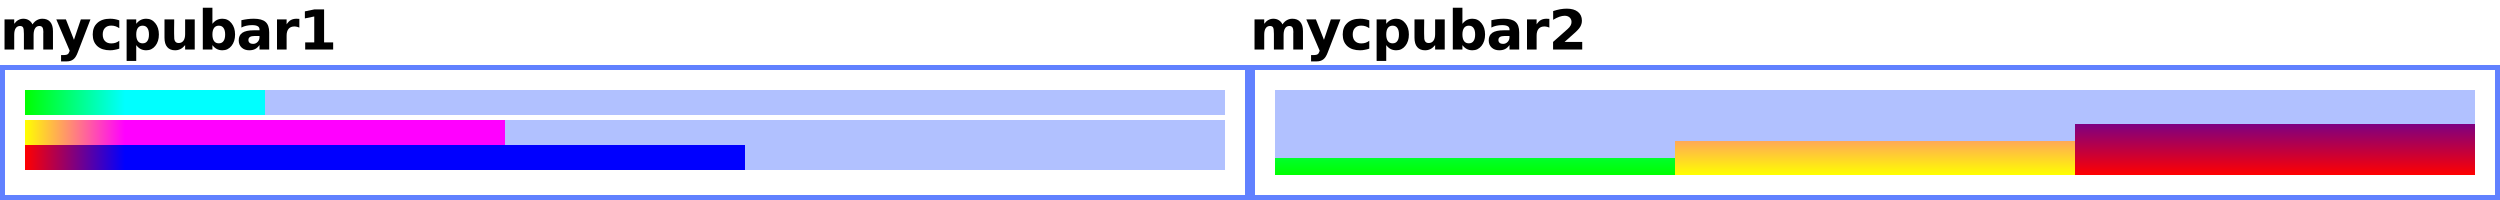
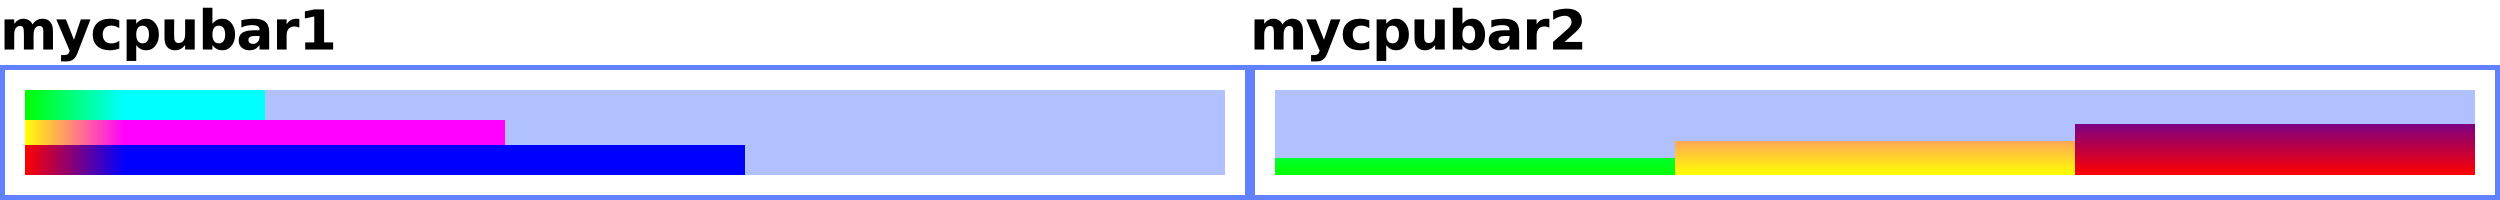
<svg xmlns="http://www.w3.org/2000/svg" xmlns:xlink="http://www.w3.org/1999/xlink" width="500pt" height="40pt" viewBox="0 0 500 40" version="1.1">
  <defs>
    <g>
      <symbol overflow="visible" id="glyph0-0">
        <path style="stroke:none;" d="M 0.547 1.938 L 0.547 -7.75 L 6.047 -7.75 L 6.047 1.938 Z M 1.172 1.328 L 5.438 1.328 L 5.438 -7.141 L 1.172 -7.141 Z M 1.172 1.328 " />
      </symbol>
      <symbol overflow="visible" id="glyph0-1">
        <path style="stroke:none;" d="M 6.5 -5.016 C 6.738 -5.391 7.023 -5.672 7.359 -5.859 C 7.703 -6.055 8.07 -6.156 8.469 -6.156 C 9.156 -6.156 9.68 -5.941 10.047 -5.516 C 10.41 -5.086 10.594 -4.469 10.594 -3.656 L 10.594 0 L 8.656 0 L 8.656 -3.141 C 8.656 -3.18 8.656 -3.227 8.656 -3.281 C 8.664 -3.332 8.672 -3.406 8.672 -3.5 C 8.672 -3.926 8.609 -4.234 8.484 -4.422 C 8.359 -4.609 8.156 -4.703 7.875 -4.703 C 7.508 -4.703 7.227 -4.551 7.031 -4.25 C 6.832 -3.957 6.727 -3.523 6.719 -2.953 L 6.719 0 L 4.781 0 L 4.781 -3.141 C 4.781 -3.805 4.723 -4.234 4.609 -4.422 C 4.492 -4.609 4.289 -4.703 4 -4.703 C 3.633 -4.703 3.348 -4.551 3.141 -4.25 C 2.941 -3.945 2.844 -3.516 2.844 -2.953 L 2.844 0 L 0.906 0 L 0.906 -6.016 L 2.844 -6.016 L 2.844 -5.141 C 3.082 -5.473 3.352 -5.723 3.656 -5.891 C 3.969 -6.066 4.305 -6.156 4.672 -6.156 C 5.086 -6.156 5.453 -6.055 5.766 -5.859 C 6.086 -5.66 6.332 -5.379 6.5 -5.016 Z M 6.5 -5.016 " />
      </symbol>
      <symbol overflow="visible" id="glyph0-2">
        <path style="stroke:none;" d="M 0.141 -6.016 L 2.062 -6.016 L 3.672 -1.938 L 5.047 -6.016 L 6.969 -6.016 L 4.438 0.562 C 4.188 1.238 3.891 1.707 3.547 1.969 C 3.211 2.238 2.77 2.375 2.219 2.375 L 1.094 2.375 L 1.094 1.109 L 1.703 1.109 C 2.023 1.109 2.258 1.055 2.406 0.953 C 2.562 0.848 2.68 0.66 2.766 0.391 L 2.812 0.234 Z M 0.141 -6.016 " />
      </symbol>
      <symbol overflow="visible" id="glyph0-3">
        <path style="stroke:none;" d="M 5.781 -5.828 L 5.781 -4.266 C 5.52 -4.441 5.258 -4.57 5 -4.656 C 4.738 -4.738 4.461 -4.781 4.172 -4.781 C 3.641 -4.781 3.223 -4.625 2.922 -4.312 C 2.617 -4 2.469 -3.562 2.469 -3 C 2.469 -2.438 2.617 -2 2.922 -1.688 C 3.223 -1.375 3.641 -1.219 4.172 -1.219 C 4.473 -1.219 4.758 -1.258 5.031 -1.344 C 5.301 -1.438 5.551 -1.57 5.781 -1.75 L 5.781 -0.172 C 5.477 -0.066 5.172 0.008 4.859 0.062 C 4.555 0.125 4.25 0.156 3.938 0.156 C 2.852 0.156 2.004 -0.117 1.391 -0.672 C 0.773 -1.234 0.469 -2.008 0.469 -3 C 0.469 -3.988 0.773 -4.758 1.391 -5.312 C 2.004 -5.875 2.852 -6.156 3.938 -6.156 C 4.25 -6.156 4.555 -6.129 4.859 -6.078 C 5.172 -6.023 5.477 -5.941 5.781 -5.828 Z M 5.781 -5.828 " />
      </symbol>
      <symbol overflow="visible" id="glyph0-4">
        <path style="stroke:none;" d="M 2.844 -0.875 L 2.844 2.281 L 0.922 2.281 L 0.922 -6.016 L 2.844 -6.016 L 2.844 -5.141 C 3.113 -5.484 3.41 -5.738 3.734 -5.906 C 4.055 -6.07 4.426 -6.156 4.844 -6.156 C 5.582 -6.156 6.188 -5.859 6.656 -5.266 C 7.133 -4.68 7.375 -3.926 7.375 -3 C 7.375 -2.07 7.133 -1.312 6.656 -0.719 C 6.188 -0.133 5.582 0.156 4.844 0.156 C 4.426 0.156 4.055 0.07 3.734 -0.094 C 3.41 -0.258 3.113 -0.52 2.844 -0.875 Z M 4.125 -4.766 C 3.707 -4.766 3.391 -4.613 3.172 -4.312 C 2.953 -4.008 2.844 -3.57 2.844 -3 C 2.844 -2.438 2.953 -2 3.172 -1.688 C 3.391 -1.383 3.707 -1.234 4.125 -1.234 C 4.539 -1.234 4.852 -1.383 5.062 -1.688 C 5.281 -1.988 5.391 -2.426 5.391 -3 C 5.391 -3.57 5.281 -4.008 5.062 -4.312 C 4.852 -4.613 4.539 -4.766 4.125 -4.766 Z M 4.125 -4.766 " />
      </symbol>
      <symbol overflow="visible" id="glyph0-5">
        <path style="stroke:none;" d="M 0.859 -2.344 L 0.859 -6.016 L 2.797 -6.016 L 2.797 -5.422 C 2.797 -5.086 2.789 -4.676 2.781 -4.188 C 2.781 -3.695 2.781 -3.367 2.781 -3.203 C 2.781 -2.711 2.789 -2.363 2.812 -2.156 C 2.844 -1.945 2.891 -1.789 2.953 -1.688 C 3.023 -1.562 3.125 -1.461 3.25 -1.391 C 3.383 -1.328 3.535 -1.297 3.703 -1.297 C 4.098 -1.297 4.41 -1.445 4.641 -1.75 C 4.867 -2.062 4.984 -2.492 4.984 -3.047 L 4.984 -6.016 L 6.906 -6.016 L 6.906 0 L 4.984 0 L 4.984 -0.875 C 4.691 -0.52 4.383 -0.258 4.062 -0.094 C 3.738 0.07 3.379 0.156 2.984 0.156 C 2.297 0.156 1.77 -0.055 1.406 -0.484 C 1.039 -0.91 0.859 -1.531 0.859 -2.344 Z M 0.859 -2.344 " />
      </symbol>
      <symbol overflow="visible" id="glyph0-6">
        <path style="stroke:none;" d="M 4.125 -1.234 C 4.539 -1.234 4.852 -1.383 5.062 -1.688 C 5.281 -1.988 5.391 -2.426 5.391 -3 C 5.391 -3.57 5.281 -4.008 5.062 -4.312 C 4.852 -4.613 4.539 -4.766 4.125 -4.766 C 3.707 -4.766 3.391 -4.613 3.172 -4.312 C 2.953 -4.008 2.844 -3.57 2.844 -3 C 2.844 -2.438 2.953 -2 3.172 -1.688 C 3.391 -1.383 3.707 -1.234 4.125 -1.234 Z M 2.844 -5.141 C 3.113 -5.484 3.41 -5.738 3.734 -5.906 C 4.055 -6.07 4.426 -6.156 4.844 -6.156 C 5.582 -6.156 6.188 -5.859 6.656 -5.266 C 7.133 -4.68 7.375 -3.926 7.375 -3 C 7.375 -2.07 7.133 -1.312 6.656 -0.719 C 6.188 -0.133 5.582 0.156 4.844 0.156 C 4.426 0.156 4.055 0.07 3.734 -0.094 C 3.41 -0.258 3.113 -0.52 2.844 -0.875 L 2.844 0 L 0.922 0 L 0.922 -8.359 L 2.844 -8.359 Z M 2.844 -5.141 " />
      </symbol>
      <symbol overflow="visible" id="glyph0-7">
        <path style="stroke:none;" d="M 3.625 -2.703 C 3.219 -2.703 2.91 -2.633 2.703 -2.5 C 2.504 -2.363 2.406 -2.164 2.406 -1.906 C 2.406 -1.656 2.488 -1.461 2.656 -1.328 C 2.82 -1.191 3.047 -1.125 3.328 -1.125 C 3.691 -1.125 4 -1.254 4.25 -1.516 C 4.5 -1.773 4.625 -2.098 4.625 -2.484 L 4.625 -2.703 Z M 6.562 -3.438 L 6.562 0 L 4.625 0 L 4.625 -0.891 C 4.363 -0.523 4.07 -0.258 3.75 -0.094 C 3.426 0.07 3.035 0.156 2.578 0.156 C 1.953 0.156 1.441 -0.023 1.047 -0.391 C 0.66 -0.754 0.469 -1.227 0.469 -1.812 C 0.469 -2.508 0.707 -3.02 1.188 -3.344 C 1.676 -3.676 2.441 -3.844 3.484 -3.844 L 4.625 -3.844 L 4.625 -4 C 4.625 -4.301 4.504 -4.52 4.266 -4.656 C 4.023 -4.801 3.648 -4.875 3.141 -4.875 C 2.723 -4.875 2.336 -4.832 1.984 -4.75 C 1.629 -4.676 1.301 -4.555 1 -4.391 L 1 -5.859 C 1.406 -5.953 1.816 -6.023 2.234 -6.078 C 2.648 -6.129 3.066 -6.156 3.484 -6.156 C 4.566 -6.156 5.348 -5.941 5.828 -5.516 C 6.316 -5.086 6.562 -4.395 6.562 -3.438 Z M 6.562 -3.438 " />
      </symbol>
      <symbol overflow="visible" id="glyph0-8">
        <path style="stroke:none;" d="M 5.391 -4.375 C 5.223 -4.457 5.055 -4.516 4.891 -4.547 C 4.723 -4.586 4.555 -4.609 4.391 -4.609 C 3.891 -4.609 3.504 -4.445 3.234 -4.125 C 2.973 -3.812 2.844 -3.359 2.844 -2.766 L 2.844 0 L 0.922 0 L 0.922 -6.016 L 2.844 -6.016 L 2.844 -5.031 C 3.094 -5.426 3.375 -5.711 3.688 -5.891 C 4.008 -6.066 4.395 -6.156 4.844 -6.156 C 4.914 -6.156 4.988 -6.148 5.062 -6.141 C 5.133 -6.141 5.242 -6.133 5.391 -6.125 Z M 5.391 -4.375 " />
      </symbol>
      <symbol overflow="visible" id="glyph0-9">
        <path style="stroke:none;" d="M 1.297 -1.422 L 3.109 -1.422 L 3.109 -6.609 L 1.234 -6.219 L 1.234 -7.625 L 3.109 -8.016 L 5.078 -8.016 L 5.078 -1.422 L 6.891 -1.422 L 6.891 0 L 1.297 0 Z M 1.297 -1.422 " />
      </symbol>
      <symbol overflow="visible" id="glyph0-10">
        <path style="stroke:none;" d="M 3.172 -1.516 L 6.703 -1.516 L 6.703 0 L 0.875 0 L 0.875 -1.516 L 3.797 -4.109 C 4.055 -4.336 4.25 -4.566 4.375 -4.797 C 4.5 -5.023 4.562 -5.258 4.562 -5.5 C 4.562 -5.875 4.438 -6.176 4.188 -6.406 C 3.938 -6.633 3.602 -6.75 3.188 -6.75 C 2.863 -6.75 2.508 -6.68 2.125 -6.547 C 1.738 -6.41 1.328 -6.207 0.891 -5.938 L 0.891 -7.688 C 1.359 -7.844 1.816 -7.961 2.266 -8.047 C 2.723 -8.129 3.172 -8.172 3.609 -8.172 C 4.566 -8.172 5.312 -7.957 5.844 -7.531 C 6.375 -7.102 6.641 -6.516 6.641 -5.766 C 6.641 -5.328 6.523 -4.914 6.297 -4.531 C 6.078 -4.156 5.602 -3.656 4.875 -3.031 Z M 3.172 -1.516 " />
      </symbol>
    </g>
    <linearGradient id="linear0" gradientUnits="userSpaceOnUse" x1="0" y1="0" x2="20" y2="0" gradientTransform="matrix(1,0,0,1,5,18)">
      <stop offset="0" style="stop-color:rgb(0%,100%,0%);stop-opacity:1;" />
      <stop offset="1" style="stop-color:rgb(0%,100%,100%);stop-opacity:1;" />
    </linearGradient>
    <linearGradient id="linear1" gradientUnits="userSpaceOnUse" x1="0" y1="0" x2="20" y2="0" gradientTransform="matrix(1,0,0,1,5,24)">
      <stop offset="0" style="stop-color:rgb(100%,100%,0%);stop-opacity:1;" />
      <stop offset="1" style="stop-color:rgb(100%,0%,100%);stop-opacity:1;" />
    </linearGradient>
    <linearGradient id="linear2" gradientUnits="userSpaceOnUse" x1="0" y1="0" x2="20" y2="0" gradientTransform="matrix(1,0,0,1,5,29)">
      <stop offset="0" style="stop-color:rgb(100%,0%,0%);stop-opacity:1;" />
      <stop offset="1" style="stop-color:rgb(0%,0%,100%);stop-opacity:1;" />
    </linearGradient>
    <linearGradient id="linear3" gradientUnits="userSpaceOnUse" x1="0" y1="0" x2="20" y2="0" gradientTransform="matrix(-0.000000000000000184,-1,1,-0.000000000000000184,255,35)">
      <stop offset="0" style="stop-color:rgb(0%,100%,0%);stop-opacity:1;" />
      <stop offset="1" style="stop-color:rgb(0%,100%,100%);stop-opacity:1;" />
    </linearGradient>
    <linearGradient id="linear4" gradientUnits="userSpaceOnUse" x1="0" y1="0" x2="20" y2="0" gradientTransform="matrix(-0.000000000000000184,-1,1,-0.000000000000000184,335,35)">
      <stop offset="0" style="stop-color:rgb(100%,100%,0%);stop-opacity:1;" />
      <stop offset="1" style="stop-color:rgb(100%,0%,100%);stop-opacity:1;" />
    </linearGradient>
    <linearGradient id="linear5" gradientUnits="userSpaceOnUse" x1="0" y1="0" x2="20" y2="0" gradientTransform="matrix(-0.000000000000000184,-1,1,-0.000000000000000184,415,35)">
      <stop offset="0" style="stop-color:rgb(100%,0%,0%);stop-opacity:1;" />
      <stop offset="1" style="stop-color:rgb(0%,0%,100%);stop-opacity:1;" />
    </linearGradient>
  </defs>
  <g id="surface2">
    <g style="fill:rgb(0%,0%,0%);fill-opacity:1;">
      <use xlink:href="#glyph0-1" x="0" y="9.901" />
      <use xlink:href="#glyph0-2" x="11.12" y="9.901" />
      <use xlink:href="#glyph0-3" x="18.076" y="9.901" />
      <use xlink:href="#glyph0-4" x="24.402" y="9.901" />
      <use xlink:href="#glyph0-5" x="32.041" y="9.901" />
      <use xlink:href="#glyph0-6" x="39.639" y="9.901" />
      <use xlink:href="#glyph0-7" x="47.277" y="9.901" />
      <use xlink:href="#glyph0-8" x="54.479" y="9.901" />
      <use xlink:href="#glyph0-9" x="59.741" y="9.901" />
    </g>
    <path style=" stroke:none;fill-rule:evenodd;fill:rgb(38.039%,50.588%,100%);fill-opacity:1;" d="M 0 13 L 250 13 L 250 40 L 0 40 Z M 1 14 L 249 14 L 249 39 L 1 39 Z M 1 14 " />
-     <path style=" stroke:none;fill-rule:nonzero;fill:rgb(38.039%,50.588%,100%);fill-opacity:0.49;" d="M 5 18 L 245 18 L 245 23 L 5 23 Z M 5 18 " />
-     <path style=" stroke:none;fill-rule:nonzero;fill:url(#linear0);" d="M 5 18 L 53 18 L 53 23 L 5 23 Z M 5 18 " />
+     <path style=" stroke:none;fill-rule:nonzero;fill:rgb(38.039%,50.588%,100%);fill-opacity:0.49;" d="M 5 18 L 245 18 L 245 24 L 5 24 Z M 5 18 " />
+     <path style=" stroke:none;fill-rule:nonzero;fill:url(#linear0);" d="M 5 18 L 53 18 L 53 24 L 5 24 Z M 5 18 " />
    <path style=" stroke:none;fill-rule:nonzero;fill:rgb(38.039%,50.588%,100%);fill-opacity:0.49;" d="M 5 24 L 245 24 L 245 29 L 5 29 Z M 5 24 " />
    <path style=" stroke:none;fill-rule:nonzero;fill:url(#linear1);" d="M 5 24 L 101 24 L 101 29 L 5 29 Z M 5 24 " />
-     <path style=" stroke:none;fill-rule:nonzero;fill:rgb(38.039%,50.588%,100%);fill-opacity:0.49;" d="M 5 29 L 245 29 L 245 34 L 5 34 Z M 5 29 " />
-     <path style=" stroke:none;fill-rule:nonzero;fill:url(#linear2);" d="M 5 29 L 149 29 L 149 34 L 5 34 Z M 5 29 " />
+     <path style=" stroke:none;fill-rule:nonzero;fill:rgb(38.039%,50.588%,100%);fill-opacity:0.49;" d="M 5 29 L 245 29 L 245 35 L 5 35 Z M 5 29 " />
+     <path style=" stroke:none;fill-rule:nonzero;fill:url(#linear2);" d="M 5 29 L 149 29 L 149 35 L 5 35 Z M 5 29 " />
    <g style="fill:rgb(0%,0%,0%);fill-opacity:1;">
      <use xlink:href="#glyph0-1" x="250" y="9.901" />
      <use xlink:href="#glyph0-2" x="261.12" y="9.901" />
      <use xlink:href="#glyph0-3" x="268.076" y="9.901" />
      <use xlink:href="#glyph0-4" x="274.402" y="9.901" />
      <use xlink:href="#glyph0-5" x="282.041" y="9.901" />
      <use xlink:href="#glyph0-6" x="289.639" y="9.901" />
      <use xlink:href="#glyph0-7" x="297.277" y="9.901" />
      <use xlink:href="#glyph0-8" x="304.479" y="9.901" />
      <use xlink:href="#glyph0-10" x="309.741" y="9.901" />
    </g>
    <path style=" stroke:none;fill-rule:evenodd;fill:rgb(38.039%,50.588%,100%);fill-opacity:1;" d="M 250 13 L 500 13 L 500 40 L 250 40 Z M 251 14 L 499 14 L 499 39 L 251 39 Z M 251 14 " />
    <path style=" stroke:none;fill-rule:nonzero;fill:rgb(38.039%,50.588%,100%);fill-opacity:0.49;" d="M 255 35 L 255 18 L 335 18 L 335 35 Z M 255 35 " />
    <path style=" stroke:none;fill-rule:nonzero;fill:url(#linear3);" d="M 255 35 L 255 31.602 L 335 31.602 L 335 35 Z M 255 35 " />
    <path style=" stroke:none;fill-rule:nonzero;fill:rgb(38.039%,50.588%,100%);fill-opacity:0.49;" d="M 335 35 L 335 18 L 415 18 L 415 35 Z M 335 35 " />
    <path style=" stroke:none;fill-rule:nonzero;fill:url(#linear4);" d="M 335 35 L 335 28.199 L 415 28.199 L 415 35 Z M 335 35 " />
    <path style=" stroke:none;fill-rule:nonzero;fill:rgb(38.039%,50.588%,100%);fill-opacity:0.49;" d="M 415 35 L 415 18 L 495 18 L 495 35 Z M 415 35 " />
    <path style=" stroke:none;fill-rule:nonzero;fill:url(#linear5);" d="M 415 35 L 415 24.801 L 495 24.801 L 495 35 Z M 415 35 " />
  </g>
</svg>
